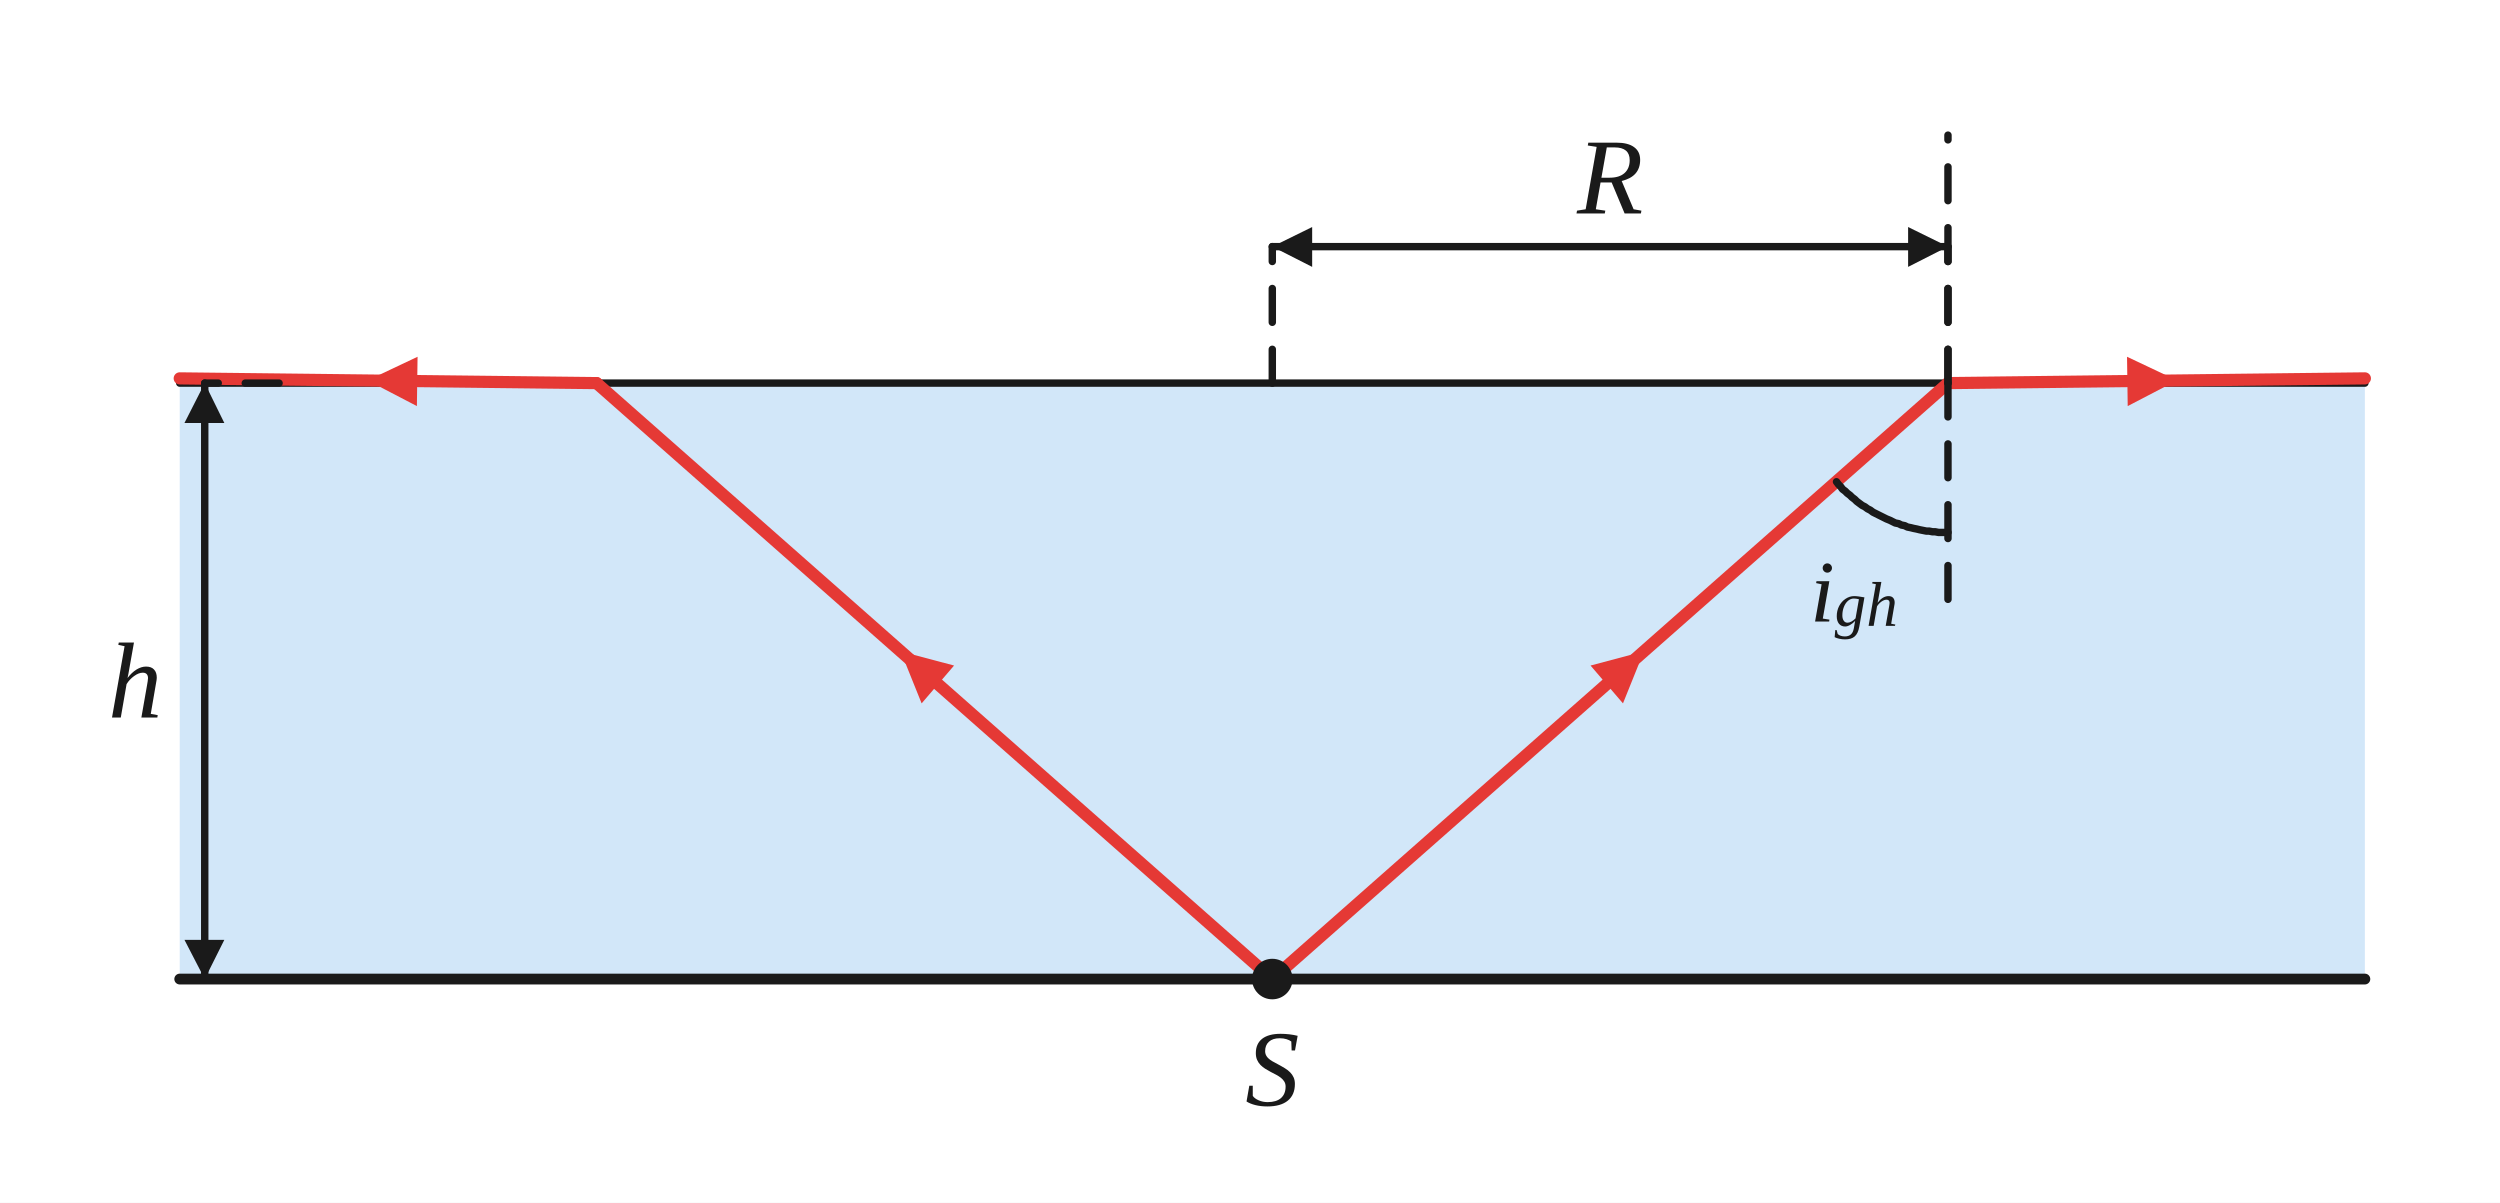
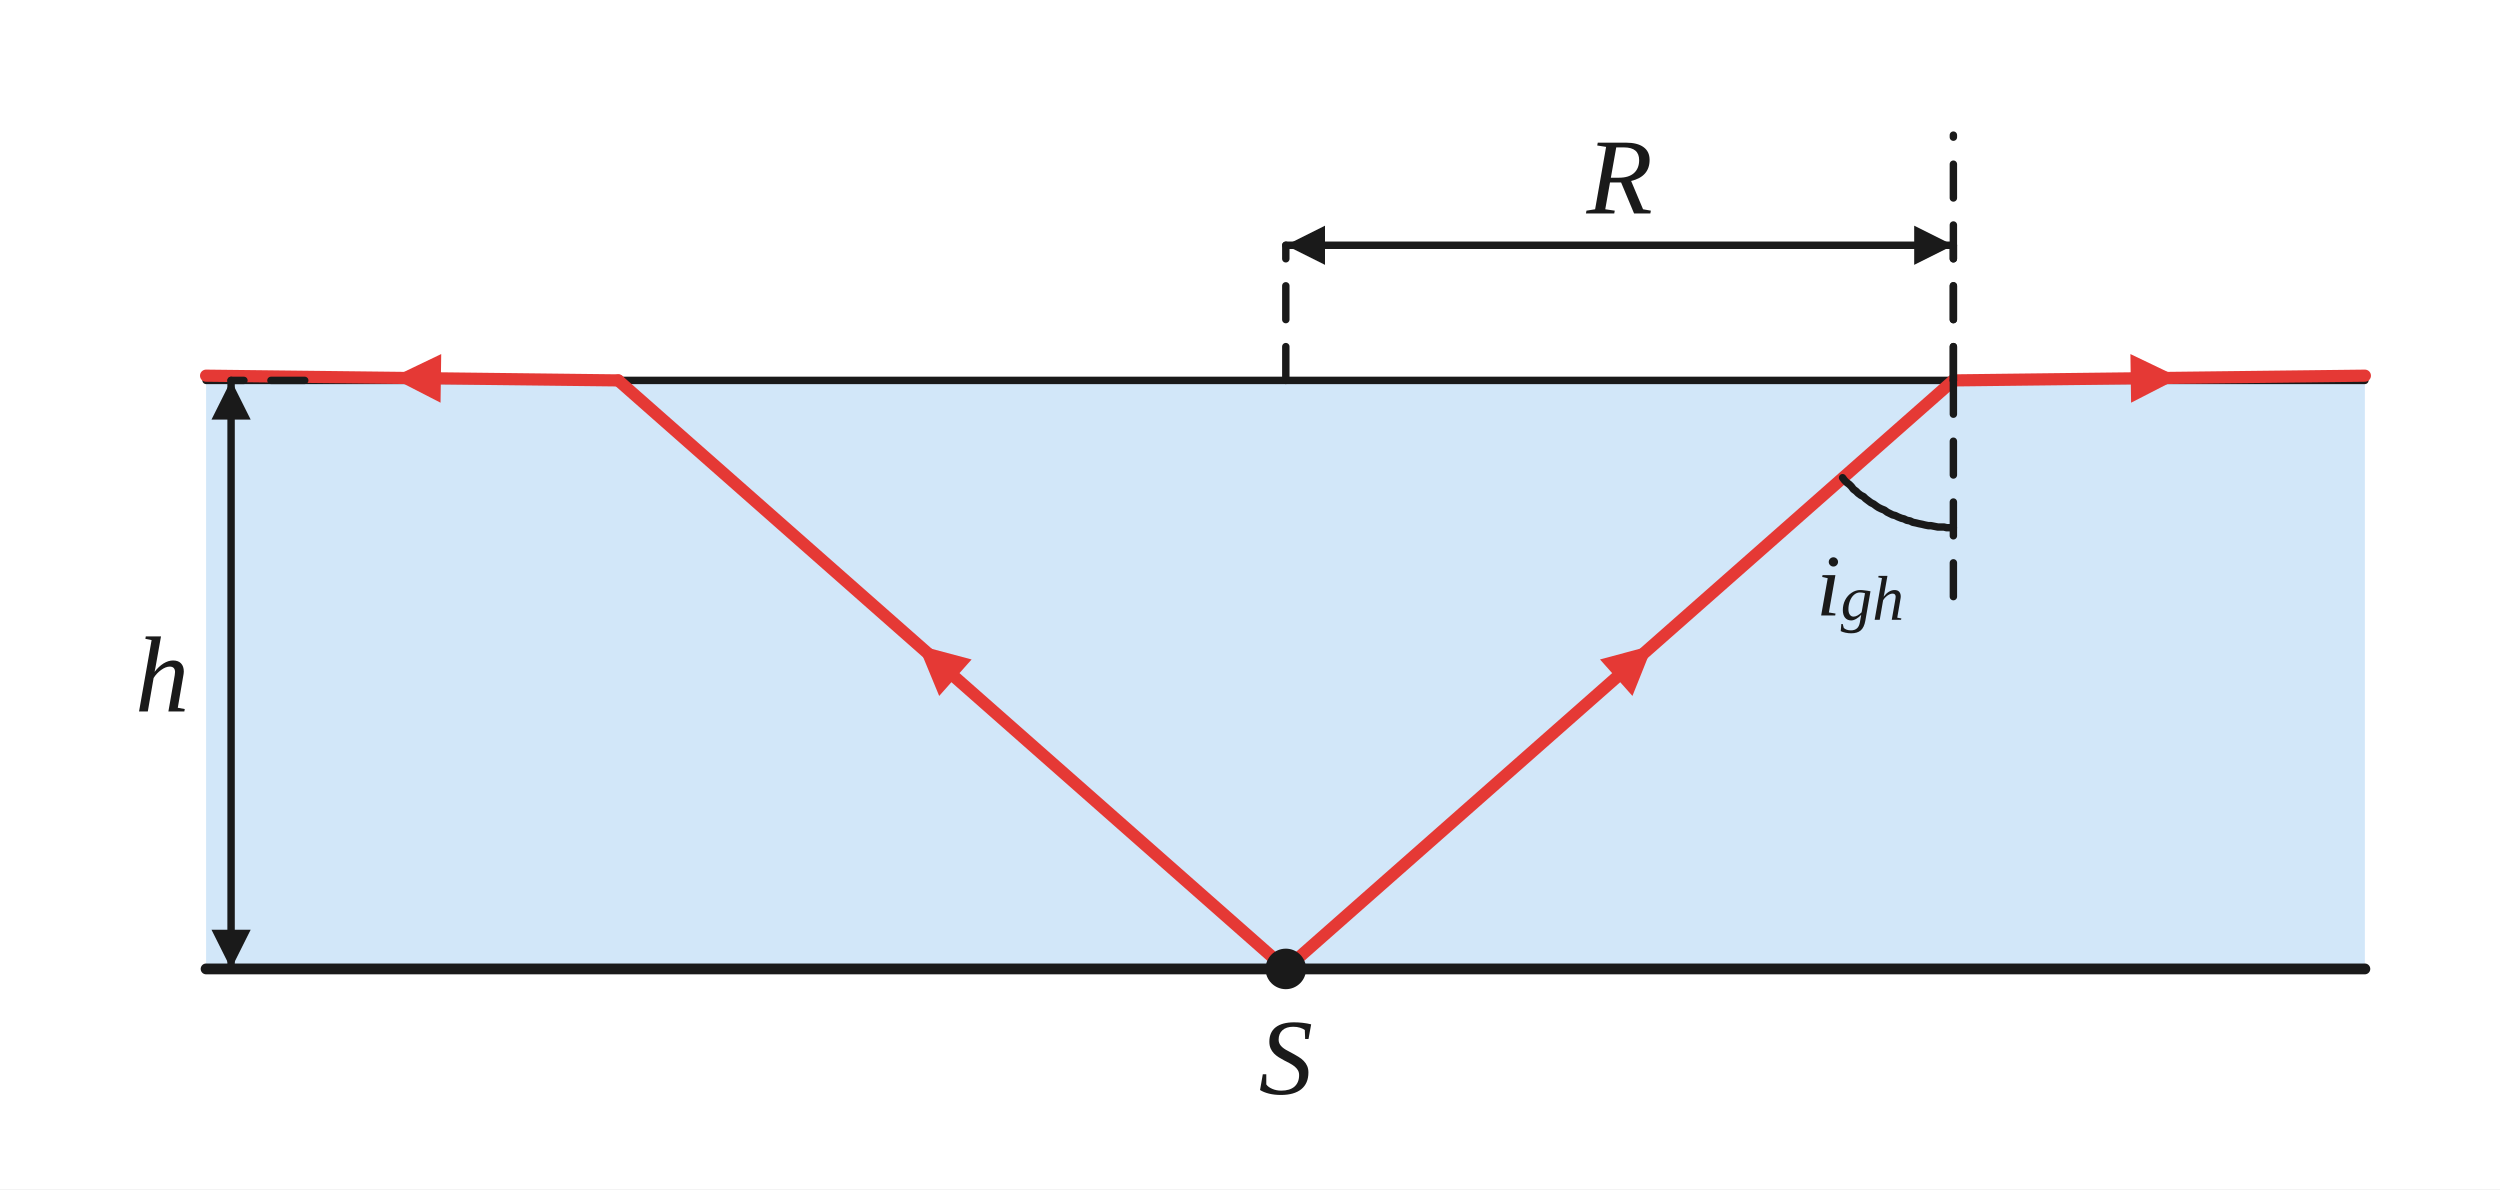
- <svg xmlns="http://www.w3.org/2000/svg" class="geo" style="color:#1a1a1a;background:#fff" viewBox="0 0 370 178" width="370" height="178" role="img" aria-label="Đèn ở đáy bể: chỉ các tia có góc tới nhỏ hơn i_gh mới ló ra">
-   <style>.body{fill:#fff}.thin{stroke-width:1.1}.thick{stroke-width:3.2}.aux{stroke-dasharray:5 4}.hi{stroke:#0f6b5c;stroke-width:2.4}.ray{stroke:#e53935;stroke-width:1.8}.head{fill:#1a1a1a;stroke:none}.head.ray{fill:#e53935}.head.hi{fill:#0f6b5c}.fillA{fill:rgba(30,136,229,.18)}.fillB{fill:rgba(229,57,53,.16)}.fillC{fill:rgba(67,160,71,.2)}.fillG{fill:rgba(128,128,128,.22)}.fillY{fill:rgba(255,193,7,.32)}.water{fill:rgba(30,136,229,.2);stroke:none}.oil{fill:rgba(255,193,7,.35);stroke:none}.dot.hollow{fill:#fff;stroke:#1a1a1a;stroke-width:1.5}.lbl{font-style:italic}.small{font-size:13px}.note{font-size:13.5px}.b{font-weight:bold}.meter{font-weight:bold;font-size:15px}.big{font-size:19px;font-weight:bold}</style>
+ <svg xmlns="http://www.w3.org/2000/svg" class="geo" style="color:#1a1a1a;background:#fff" viewBox="0 0 370 176" width="370" height="176" role="img" aria-label="Đèn ở đáy bể: chỉ các tia có góc tới nhỏ hơn i_gh mới ló ra">
+   <style>.body{fill:#fff}.thin{stroke-width:1.1}.thick{stroke-width:3.2}.aux{stroke-dasharray:5 4}.hi{stroke:#0f6b5c;stroke-width:2.4}.ray{stroke:#e53935;stroke-width:1.8}.head{fill:#1a1a1a;stroke:none}.head.ray{fill:#e53935}.head.hi{fill:#0f6b5c}.fillA{fill:rgba(30,136,229,.18)}.fillB{fill:rgba(229,57,53,.16)}.fillC{fill:rgba(67,160,71,.2)}.fillG{fill:rgba(128,128,128,.22)}.fillY{fill:rgba(255,193,7,.32)}.water{fill:rgba(30,136,229,.2);stroke:none}.oil{fill:rgba(255,193,7,.35);stroke:none}.dot.hollow{fill:#fff;stroke:#1a1a1a;stroke-width:1.5}.affected{fill:#444}.lbl{font-style:italic}.small{font-size:13px}.note{font-size:13.5px}.b{font-weight:bold}.meter{font-weight:bold;font-size:15px}.big{font-size:19px;font-weight:bold}</style>
  <rect width="100%" height="100%" fill="#fff" />
  <g fill="none" stroke="currentColor" stroke-width="1.6" stroke-linecap="round" stroke-linejoin="round">
-     <polygon points="26.6,144.9 350,144.9 350,56.7 26.6,56.7" class="water" />
-     <polyline points="26.6,56.7 350,56.7" class="thin" />
-     <polyline points="26.6,144.9 350,144.9" />
-     <polyline points="188.3,144.9 288.3,56.7" class="ray" />
-     <polygon points="243.3,96.4 235.4,98.5 240.2,104.1" class="head ray" />
-     <polyline points="288.3,56.7 350,56" class="ray" />
-     <polygon points="322.2,56.3 314.8,52.8 314.9,60.1" class="head ray" />
-     <polyline points="188.3,144.9 88.3,56.7" class="ray" />
-     <polygon points="133.3,96.4 136.4,104.1 141.2,98.5" class="head ray" />
-     <polyline points="88.3,56.7 26.6,56" class="ray" />
-     <polygon points="54.4,56.3 61.7,60.1 61.8,52.8" class="head ray" />
-     <polyline points="288.3,56.7 288.3,20" class="thin aux" />
-     <polyline points="288.3,56.7 288.3,89.8" class="thin aux" />
-     <polyline points="271.8,71.3 272.1,71.7 272.4,72 272.7,72.4 273.1,72.7 273.4,73 273.8,73.3 274.1,73.6 274.5,73.9 274.8,74.2 275.2,74.5 275.6,74.8 276,75 276.4,75.3 276.8,75.5 277.2,75.8 277.6,76 278,76.2 278.4,76.4 278.8,76.6 279.2,76.8 279.7,77 280.1,77.2 280.5,77.4 281,77.5 281.4,77.7 281.9,77.8 282.3,78 282.8,78.1 283.2,78.2 283.7,78.3 284.1,78.4 284.6,78.5 285.1,78.6 285.5,78.6 286,78.7 286.4,78.7 286.9,78.8 287.4,78.8 287.8,78.8 288.3,78.8" class="thin" />
-     <polyline points="188.3,56.7 188.3,36.5" class="thin aux" />
-     <polyline points="288.3,56.7 288.3,36.5" class="thin aux" />
-     <polyline points="188.3,36.5 288.3,36.5" class="thin" />
-     <polygon points="288.3,36.5 282.4,33.6 282.4,39.5" class="head " />
-     <polygon points="188.3,36.5 194.2,39.5 194.2,33.6" class="head " />
-     <polyline points="41.3,144.9 30.3,144.9" class="thin aux" />
-     <polyline points="41.3,56.7 30.3,56.7" class="thin aux" />
-     <polyline points="30.3,144.9 30.3,56.7" class="thin" />
-     <polygon points="30.3,56.7 27.3,62.6 33.2,62.6" class="head " />
-     <polygon points="30.3,144.9 33.2,139.1 27.3,139.1" class="head " />
+     <polygon points="30.5,143.4 350,143.4 350,56.3 30.5,56.3" class="water" />
+     <polyline points="30.5,56.3 350,56.3" class="thin" />
+     <polyline points="30.5,143.4 350,143.4" />
+     <polyline points="190.3,143.4 289.1,56.3" class="ray" />
+     <polygon points="244.6,95.5 236.8,97.6 241.6,103" class="head ray" />
+     <polyline points="289.1,56.3 350,55.6" class="ray" />
+     <polygon points="322.6,55.9 315.3,52.4 315.4,59.6" class="head ray" />
+     <polyline points="190.3,143.4 91.5,56.3" class="ray" />
+     <polygon points="135.9,95.5 139,103 143.8,97.6" class="head ray" />
+     <polyline points="91.5,56.3 30.5,55.6" class="ray" />
+     <polygon points="58,55.9 65.2,59.6 65.3,52.4" class="head ray" />
+     <polyline points="289.1,56.3 289.1,20" class="thin aux" />
+     <polyline points="289.1,56.3 289.1,89" class="thin aux" />
+     <polyline points="272.7,70.7 273,71.1 273.3,71.4 273.7,71.7 274,72 274.3,72.4 274.7,72.7 275,73 275.4,73.3 275.8,73.5 276.1,73.8 276.5,74.1 276.9,74.4 277.3,74.6 277.7,74.9 278,75.1 278.4,75.3 278.9,75.5 279.3,75.8 279.7,76 280.1,76.2 280.5,76.3 280.9,76.5 281.4,76.7 281.8,76.8 282.2,77 282.7,77.1 283.1,77.3 283.6,77.4 284,77.5 284.5,77.6 284.9,77.7 285.4,77.8 285.8,77.8 286.3,77.9 286.8,78 287.2,78 287.7,78 288.1,78.1 288.6,78.1 289.1,78.1" class="thin" />
+     <polyline points="190.3,56.3 190.3,36.3" class="thin aux" />
+     <polyline points="289.1,56.3 289.1,36.3" class="thin aux" />
+     <polyline points="190.3,36.3 289.1,36.3" class="thin" />
+     <polygon points="289.1,36.3 283.3,33.4 283.3,39.2" class="head " />
+     <polygon points="190.3,36.3 196.1,39.2 196.1,33.4" class="head " />
+     <polyline points="45.1,143.4 34.2,143.4" class="thin aux" />
+     <polyline points="45.1,56.3 34.2,56.3" class="thin aux" />
+     <polyline points="34.2,143.4 34.2,56.3" class="thin" />
+     <polygon points="34.2,56.3 31.3,62.1 37.1,62.1" class="head " />
+     <polygon points="34.2,143.4 37.1,137.6 31.3,137.6" class="head " />
  </g>
  <g fill="currentColor" font-family="'Times New Roman',serif" font-size="16" text-anchor="middle" dominant-baseline="central">
-     <circle cx="188.3" cy="144.9" r="3" class="dot" />
-     <text x="188.3" y="158.2" class="lbl">S</text>
-     <text x="274.4" y="87.6" class="lbl small">i<tspan baseline-shift="sub" font-size="72%">gh</tspan>
+     <circle cx="190.3" cy="143.4" r="3" class="dot" />
+     <text x="190.3" y="156.5" class="lbl">S</text>
+     <text x="275.3" y="86.7" class="lbl small">i<tspan baseline-shift="sub" font-size="72%">gh</tspan>
    </text>
-     <text x="238.3" y="26.2" class="lbl">R</text>
-     <text x="20" y="100.8" class="lbl">h</text>
+     <text x="239.7" y="26.2" class="lbl">R</text>
+     <text x="24" y="99.9" class="lbl">h</text>
  </g>
</svg>
